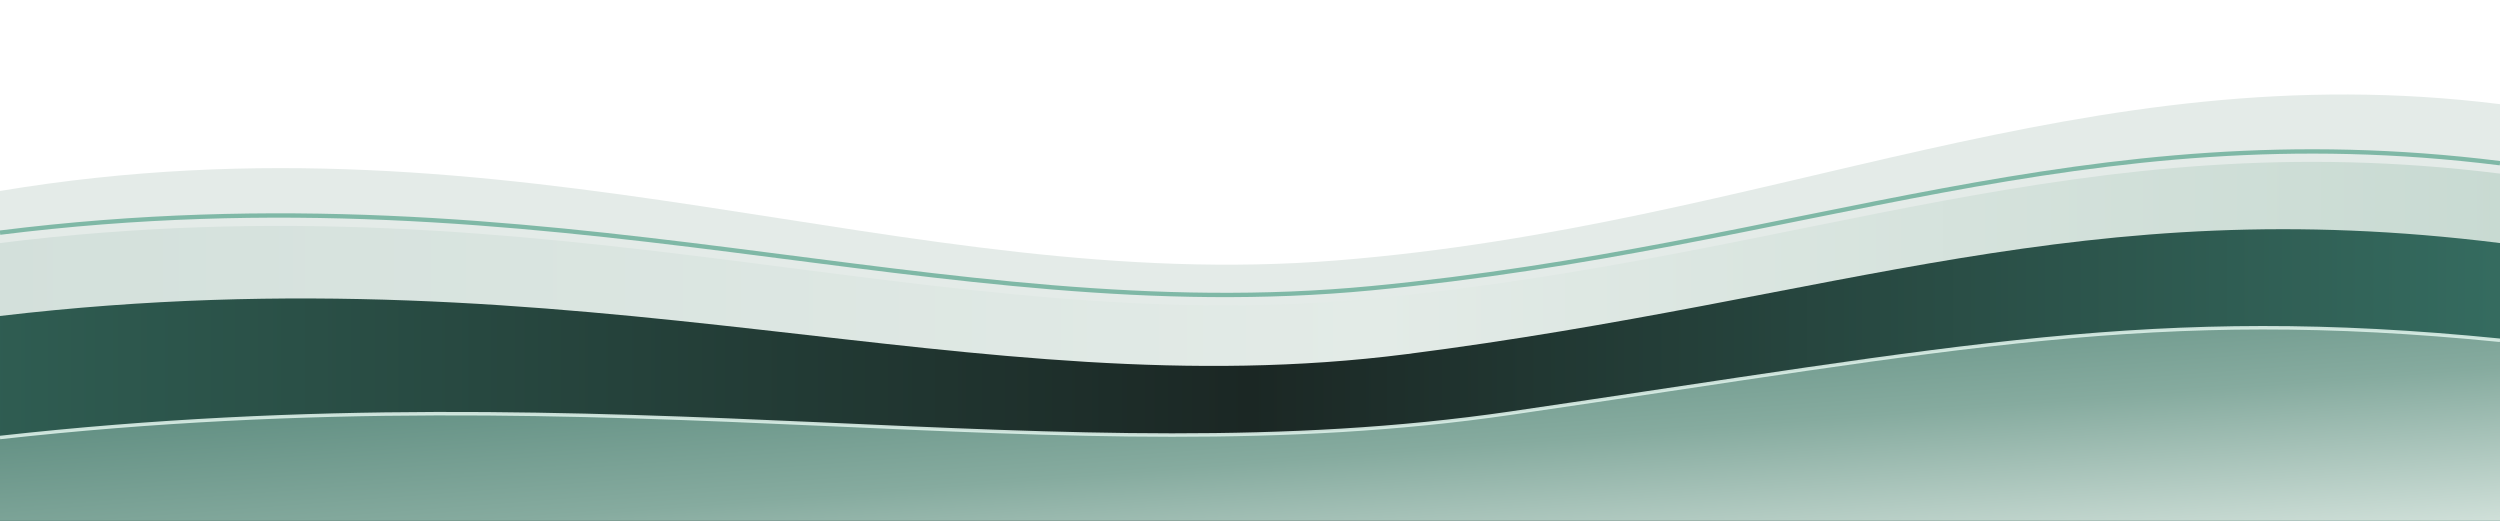
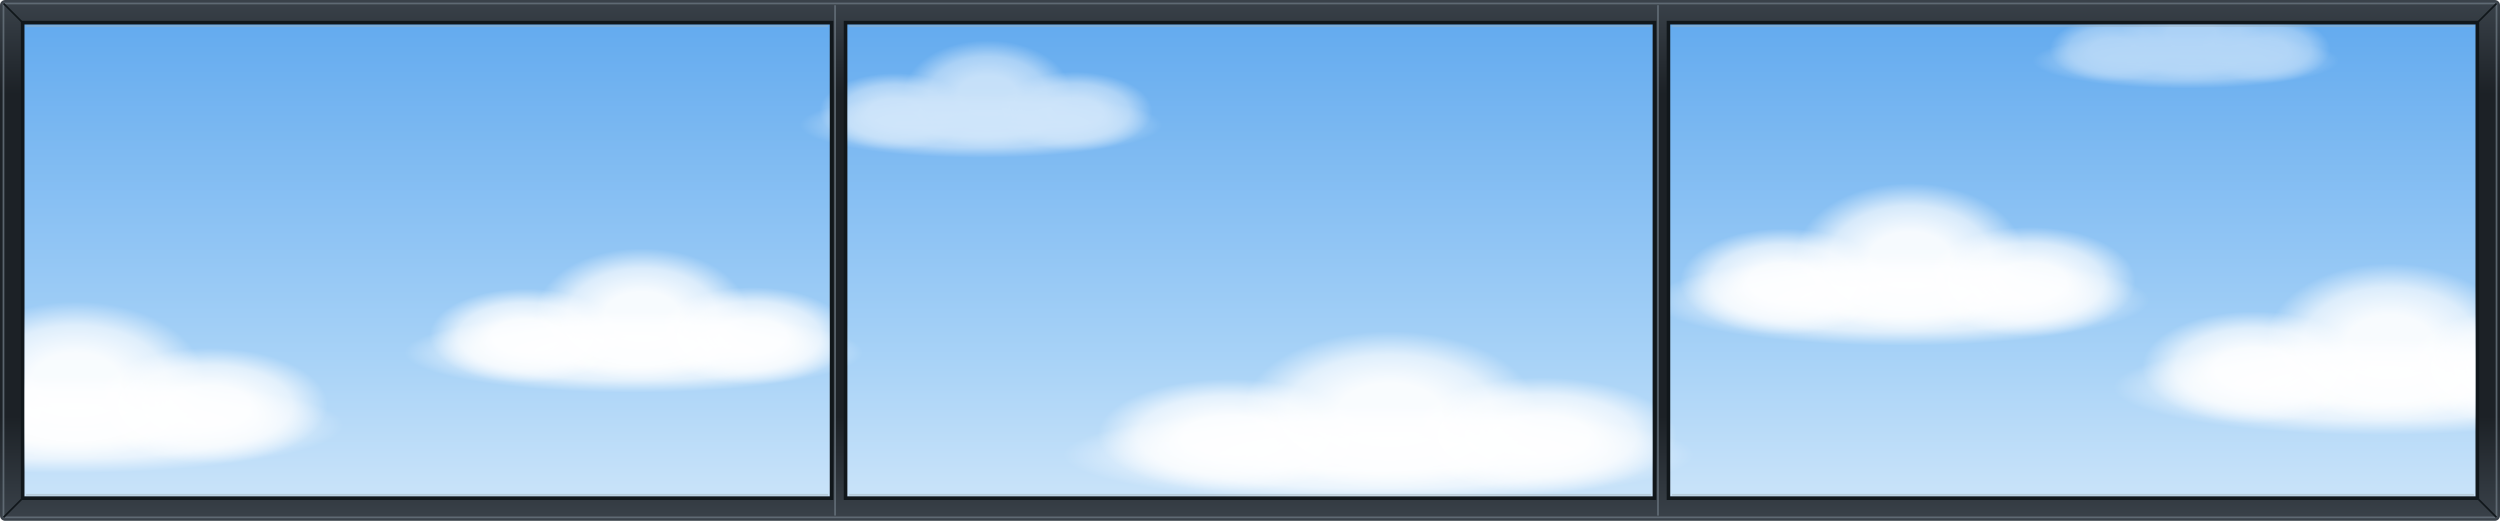
<svg xmlns="http://www.w3.org/2000/svg" viewBox="0 0 1440 300" preserveAspectRatio="xMidYMax slice">
  <defs>
-     <linearGradient id="b2" x1="0" x2="1">
-       <stop offset="0" stop-color="#d3e0db" />
-       <stop offset=".55" stop-color="#e3ebe7" />
-       <stop offset="1" stop-color="#c8dad2" />
+     <linearGradient id="sky" x2="0" y2="1">
+       <stop stop-color="#5FA8EE" />
+       <stop offset=".7" stop-color="#A9D3F7" />
+       <stop offset="1" stop-color="#CFE6FA" />
    </linearGradient>
-     <linearGradient id="b3" x1="0" x2="1">
-       <stop offset="0" stop-color="#2f5d52" />
-       <stop offset=".5" stop-color="#1b2724" />
-       <stop offset="1" stop-color="#356c60" />
+     <linearGradient id="steel" x2="0" y2="1">
+       <stop stop-color="#3A424A" />
+       <stop offset=".18" stop-color="#1C2126" />
+       <stop offset=".8" stop-color="#1C2126" />
+       <stop offset="1" stop-color="#3A424A" />
    </linearGradient>
-     <linearGradient id="b4" x1="0" x2="1" y1="0" y2="1">
-       <stop offset="0" stop-color="#477b6e" />
-       <stop offset=".6" stop-color="#86ab9f" />
-       <stop offset="1" stop-color="#d0e0d9" />
-     </linearGradient>
+     <radialGradient id="cloud">
+       <stop offset=".35" stop-color="#FFF" stop-opacity=".92" />
+       <stop offset=".7" stop-color="#FFF" stop-opacity=".65" />
+       <stop offset="1" stop-color="#FFF" stop-opacity="0" />
+     </radialGradient>
+     <clipPath id="glass">
+       <path d="M14 14h464v272H14zM488 14h464v272H488zM962 14h464v272H962z" />
+     </clipPath>
+     <g id="cloud-bank" fill="url(#cloud)">
+       <ellipse cx="0" cy="0" rx="110" ry="29" />
+       <ellipse cx="-52" cy="-12" rx="46" ry="34" />
+       <ellipse cx="4" cy="-27" rx="51" ry="48" />
+       <ellipse cx="57" cy="-12" rx="47" ry="35" />
+     </g>
  </defs>
-   <path d="M0 110 C 300 60 520 170 770 150 S 1200 30 1440 60 V300 H0 Z" fill="#e4ebe8" />
-   <path d="M0 140 C 320 100 540 196 790 172 S 1200 70 1440 100 V300 H0 Z" fill="url(#b2)" />
-   <path d="M0 134 C 320 94 540 190 790 166 S 1200 64 1440 94" fill="none" stroke="#7fb8a6" stroke-width="2.5" />
-   <path d="M0 182 C 340 142 560 236 810 204 S 1200 110 1440 140 V300 H0 Z" fill="url(#b3)" />
-   <path d="M0 252 C 360 212 610 276 870 238 S 1240 176 1440 196 V300 H0 Z" fill="url(#b4)" />
-   <path d="M0 252 C 360 212 610 276 870 238 S 1240 176 1440 196" fill="none" stroke="#dcefe8" stroke-width="2" opacity=".9" />
+   <rect width="1440" height="300" rx="3" fill="url(#steel)" />
+   <g clip-path="url(#glass)">
+     <path fill="url(#sky)" d="M0 0h1440v300H0z" />
+     <use href="#cloud-bank" transform="translate(38 245) scale(1.45 .95)" />
+     <use href="#cloud-bank" transform="translate(365 203) scale(1.2 .8)" />
+     <use href="#cloud-bank" transform="translate(565 72) scale(.95 .65)" opacity=".65" />
+     <use href="#cloud-bank" transform="translate(794 262) scale(1.65 .95)" />
+     <use href="#cloud-bank" transform="translate(1095 173) scale(1.3 .9)" />
+     <use href="#cloud-bank" transform="translate(1371 223) scale(1.4 .95)" />
+     <use href="#cloud-bank" transform="translate(1259 35) scale(.8 .55)" opacity=".5" />
+   </g>
+   <path fill="none" stroke="#11171B" stroke-width="2" d="M13 13h466v274H13zM487 13h466v274H487zM961 13h466v274H961z" />
+   <path fill="none" stroke="#69757E" stroke-opacity=".8" d="M2 2h1436M2 298h1436M2 2v296M1438 2v296M481 3v294M955 3v294" />
+   <path fill="none" stroke="#A2ADB3" stroke-opacity=".45" d="M15 15h462M489 15h462M963 15h462M15 285h462M489 285h462M963 285h462" />
+   <path fill="none" stroke="#11171B" d="m2 2 11 11m1425-11-11 11M2 298l11-11m1425 11-11-11" />
</svg>
